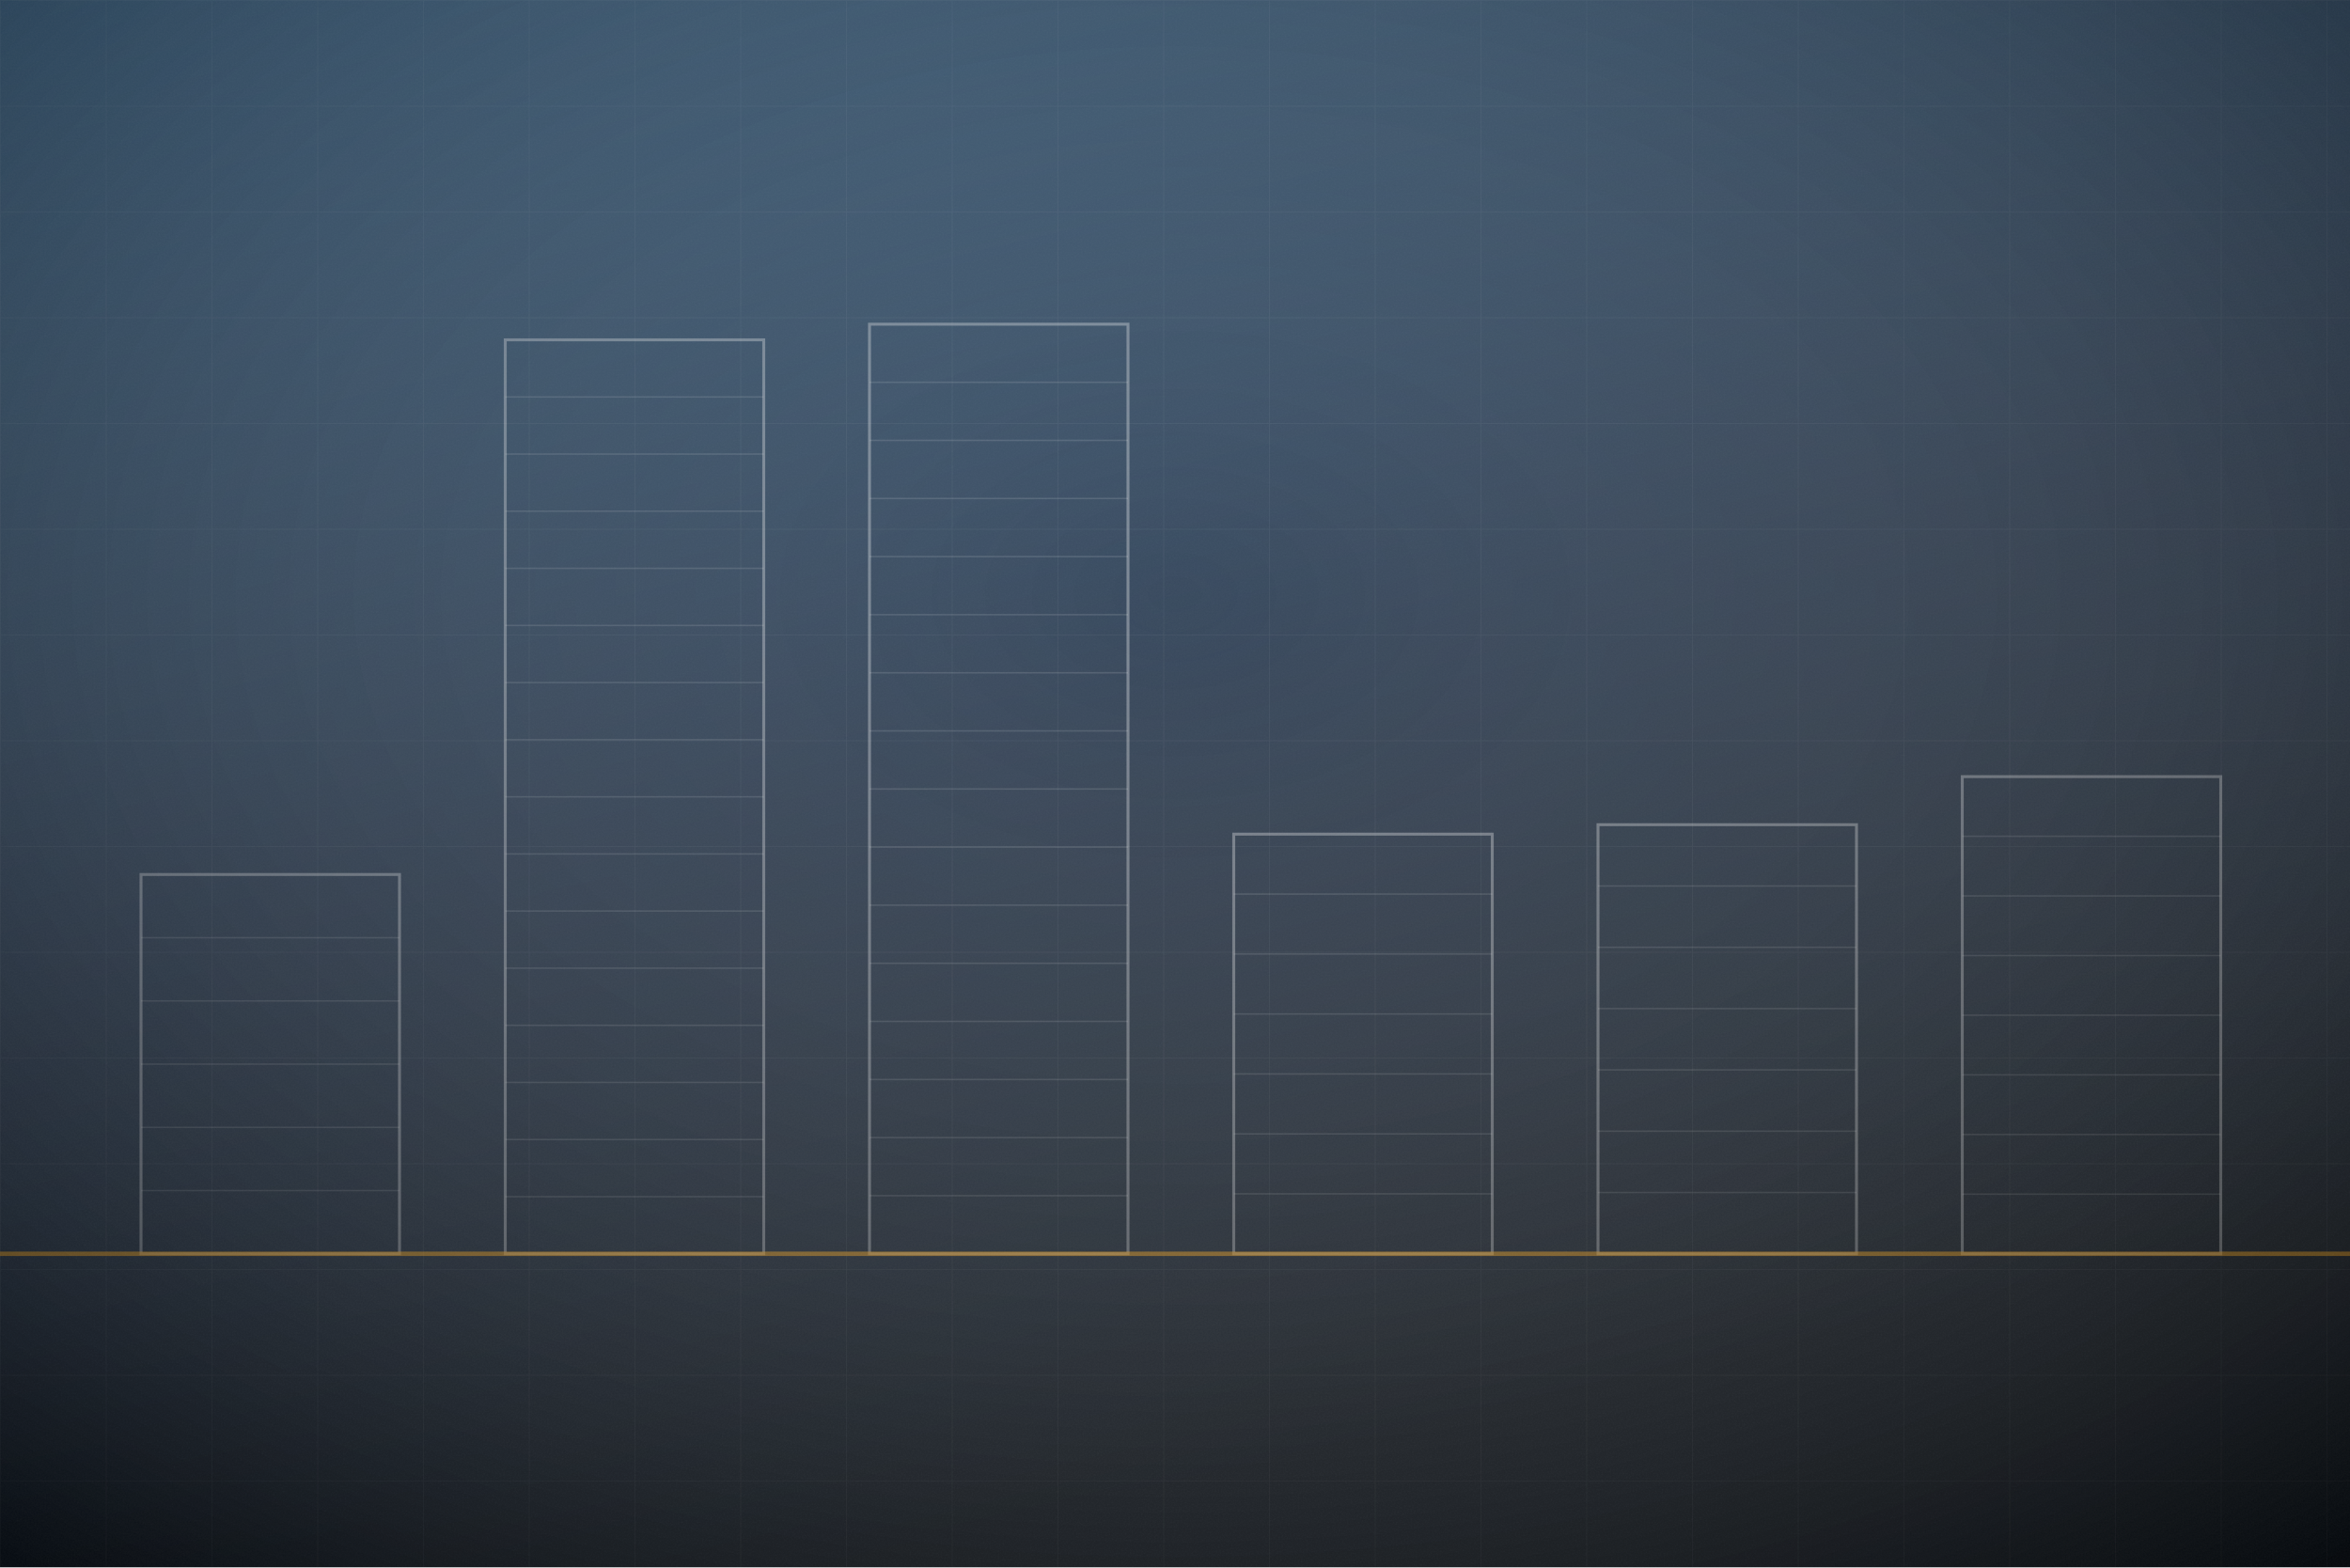
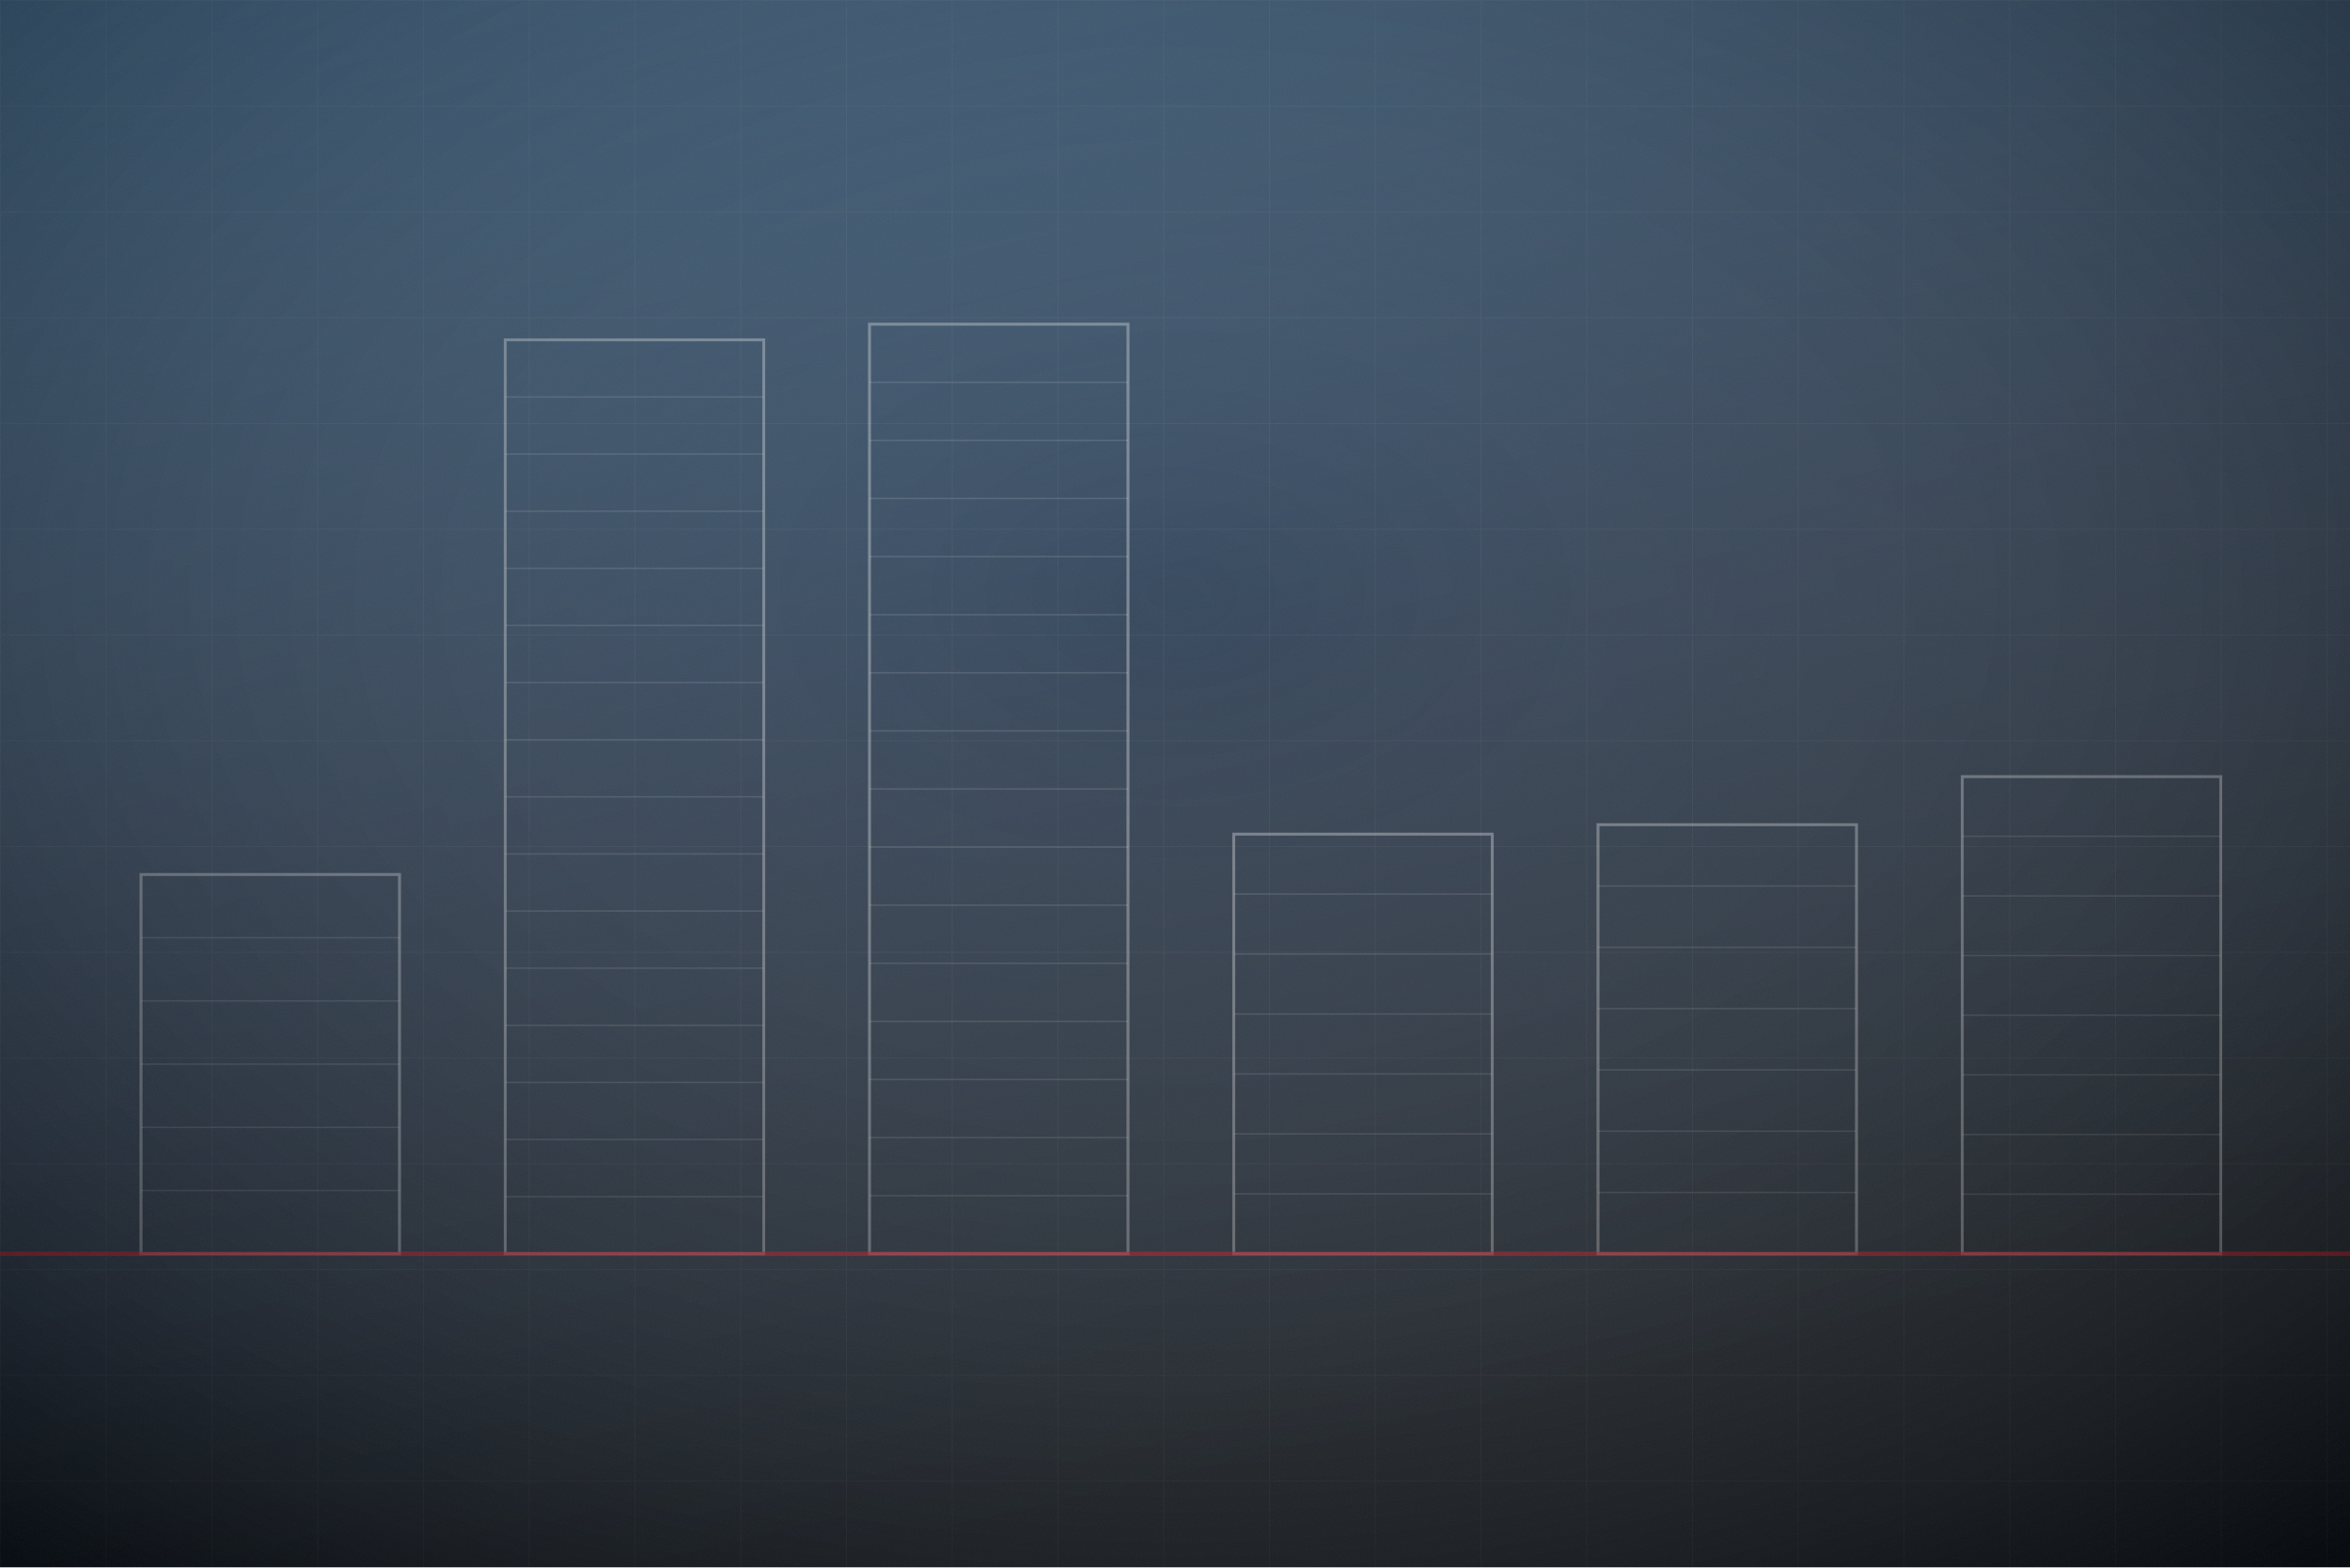
<svg xmlns="http://www.w3.org/2000/svg" width="1600" height="1067" viewBox="0 0 1600 1067" role="img" aria-label="Universal Structural Steel">
  <defs>
    <linearGradient id="gwindy01" x1="0" y1="0" x2="0.35" y2="1">
      <stop offset="0%" stop-color="#255177" />
      <stop offset="55%" stop-color="#16283f" />
      <stop offset="100%" stop-color="#0a1119" />
    </linearGradient>
    <radialGradient id="vwindy01" cx="50%" cy="38%" r="78%">
      <stop offset="0%" stop-color="#fff" stop-opacity="0.14" />
      <stop offset="100%" stop-color="#000" stop-opacity="0.5" />
    </radialGradient>
    <pattern id="pwindy01" width="72" height="72" patternUnits="userSpaceOnUse">
      <path d="M72 0 L0 0 0 72" fill="none" stroke="rgba(255,255,255,.055)" stroke-width="1" />
    </pattern>
    <filter id="nwindy01">
      <feTurbulence type="fractalNoise" baseFrequency="0.9" numOctaves="3" />
      <feColorMatrix type="saturate" values="0" />
    </filter>
  </defs>
  <rect width="1600" height="1067" fill="url(#gwindy01)" />
  <rect width="1600" height="1067" fill="url(#pwindy01)" />
  <rect x="96" y="595.369" width="176" height="258.231" fill="none" stroke="rgba(255,255,255,.34)" stroke-width="2" />
  <line x1="96" y1="638.407" x2="272" y2="638.407" stroke="rgba(255,255,255,.13)" stroke-width="1" />
  <line x1="96" y1="681.446" x2="272" y2="681.446" stroke="rgba(255,255,255,.13)" stroke-width="1" />
  <line x1="96" y1="724.484" x2="272" y2="724.484" stroke="rgba(255,255,255,.13)" stroke-width="1" />
  <line x1="96" y1="767.523" x2="272" y2="767.523" stroke="rgba(255,255,255,.13)" stroke-width="1" />
  <line x1="96" y1="810.561" x2="272" y2="810.561" stroke="rgba(255,255,255,.13)" stroke-width="1" />
  <rect x="344" y="231.364" width="176" height="622.236" fill="none" stroke="rgba(255,255,255,.34)" stroke-width="2" />
  <line x1="344" y1="270.254" x2="520" y2="270.254" stroke="rgba(255,255,255,.13)" stroke-width="1" />
  <line x1="344" y1="309.144" x2="520" y2="309.144" stroke="rgba(255,255,255,.13)" stroke-width="1" />
  <line x1="344" y1="348.034" x2="520" y2="348.034" stroke="rgba(255,255,255,.13)" stroke-width="1" />
  <line x1="344" y1="386.923" x2="520" y2="386.923" stroke="rgba(255,255,255,.13)" stroke-width="1" />
  <line x1="344" y1="425.813" x2="520" y2="425.813" stroke="rgba(255,255,255,.13)" stroke-width="1" />
  <line x1="344" y1="464.703" x2="520" y2="464.703" stroke="rgba(255,255,255,.13)" stroke-width="1" />
  <line x1="344" y1="503.592" x2="520" y2="503.592" stroke="rgba(255,255,255,.13)" stroke-width="1" />
  <line x1="344" y1="542.482" x2="520" y2="542.482" stroke="rgba(255,255,255,.13)" stroke-width="1" />
  <line x1="344" y1="581.372" x2="520" y2="581.372" stroke="rgba(255,255,255,.13)" stroke-width="1" />
  <line x1="344" y1="620.262" x2="520" y2="620.262" stroke="rgba(255,255,255,.13)" stroke-width="1" />
  <line x1="344" y1="659.151" x2="520" y2="659.151" stroke="rgba(255,255,255,.13)" stroke-width="1" />
  <line x1="344" y1="698.041" x2="520" y2="698.041" stroke="rgba(255,255,255,.13)" stroke-width="1" />
  <line x1="344" y1="736.931" x2="520" y2="736.931" stroke="rgba(255,255,255,.13)" stroke-width="1" />
  <line x1="344" y1="775.821" x2="520" y2="775.821" stroke="rgba(255,255,255,.13)" stroke-width="1" />
  <line x1="344" y1="814.71" x2="520" y2="814.71" stroke="rgba(255,255,255,.13)" stroke-width="1" />
  <rect x="592" y="220.715" width="176" height="632.885" fill="none" stroke="rgba(255,255,255,.34)" stroke-width="2" />
  <line x1="592" y1="260.27" x2="768" y2="260.27" stroke="rgba(255,255,255,.13)" stroke-width="1" />
  <line x1="592" y1="299.826" x2="768" y2="299.826" stroke="rgba(255,255,255,.13)" stroke-width="1" />
  <line x1="592" y1="339.381" x2="768" y2="339.381" stroke="rgba(255,255,255,.13)" stroke-width="1" />
  <line x1="592" y1="378.936" x2="768" y2="378.936" stroke="rgba(255,255,255,.13)" stroke-width="1" />
  <line x1="592" y1="418.492" x2="768" y2="418.492" stroke="rgba(255,255,255,.13)" stroke-width="1" />
  <line x1="592" y1="458.047" x2="768" y2="458.047" stroke="rgba(255,255,255,.13)" stroke-width="1" />
  <line x1="592" y1="497.602" x2="768" y2="497.602" stroke="rgba(255,255,255,.13)" stroke-width="1" />
  <line x1="592" y1="537.158" x2="768" y2="537.158" stroke="rgba(255,255,255,.13)" stroke-width="1" />
  <line x1="592" y1="576.713" x2="768" y2="576.713" stroke="rgba(255,255,255,.13)" stroke-width="1" />
  <line x1="592" y1="616.268" x2="768" y2="616.268" stroke="rgba(255,255,255,.13)" stroke-width="1" />
  <line x1="592" y1="655.823" x2="768" y2="655.823" stroke="rgba(255,255,255,.13)" stroke-width="1" />
  <line x1="592" y1="695.379" x2="768" y2="695.379" stroke="rgba(255,255,255,.13)" stroke-width="1" />
  <line x1="592" y1="734.934" x2="768" y2="734.934" stroke="rgba(255,255,255,.13)" stroke-width="1" />
  <line x1="592" y1="774.489" x2="768" y2="774.489" stroke="rgba(255,255,255,.13)" stroke-width="1" />
  <line x1="592" y1="814.045" x2="768" y2="814.045" stroke="rgba(255,255,255,.13)" stroke-width="1" />
  <rect x="840" y="567.889" width="176" height="285.711" fill="none" stroke="rgba(255,255,255,.34)" stroke-width="2" />
  <line x1="840" y1="608.705" x2="1016" y2="608.705" stroke="rgba(255,255,255,.13)" stroke-width="1" />
  <line x1="840" y1="649.521" x2="1016" y2="649.521" stroke="rgba(255,255,255,.13)" stroke-width="1" />
  <line x1="840" y1="690.337" x2="1016" y2="690.337" stroke="rgba(255,255,255,.13)" stroke-width="1" />
  <line x1="840" y1="731.152" x2="1016" y2="731.152" stroke="rgba(255,255,255,.13)" stroke-width="1" />
  <line x1="840" y1="771.968" x2="1016" y2="771.968" stroke="rgba(255,255,255,.13)" stroke-width="1" />
  <line x1="840" y1="812.784" x2="1016" y2="812.784" stroke="rgba(255,255,255,.13)" stroke-width="1" />
  <rect x="1088" y="561.465" width="176" height="292.135" fill="none" stroke="rgba(255,255,255,.34)" stroke-width="2" />
  <line x1="1088" y1="603.198" x2="1264" y2="603.198" stroke="rgba(255,255,255,.13)" stroke-width="1" />
  <line x1="1088" y1="644.932" x2="1264" y2="644.932" stroke="rgba(255,255,255,.13)" stroke-width="1" />
  <line x1="1088" y1="686.666" x2="1264" y2="686.666" stroke="rgba(255,255,255,.13)" stroke-width="1" />
  <line x1="1088" y1="728.399" x2="1264" y2="728.399" stroke="rgba(255,255,255,.13)" stroke-width="1" />
  <line x1="1088" y1="770.133" x2="1264" y2="770.133" stroke="rgba(255,255,255,.13)" stroke-width="1" />
  <line x1="1088" y1="811.866" x2="1264" y2="811.866" stroke="rgba(255,255,255,.13)" stroke-width="1" />
  <rect x="1336" y="528.745" width="176" height="324.855" fill="none" stroke="rgba(255,255,255,.34)" stroke-width="2" />
  <line x1="1336" y1="569.352" x2="1512" y2="569.352" stroke="rgba(255,255,255,.13)" stroke-width="1" />
  <line x1="1336" y1="609.959" x2="1512" y2="609.959" stroke="rgba(255,255,255,.13)" stroke-width="1" />
  <line x1="1336" y1="650.566" x2="1512" y2="650.566" stroke="rgba(255,255,255,.13)" stroke-width="1" />
  <line x1="1336" y1="691.173" x2="1512" y2="691.173" stroke="rgba(255,255,255,.13)" stroke-width="1" />
  <line x1="1336" y1="731.779" x2="1512" y2="731.779" stroke="rgba(255,255,255,.13)" stroke-width="1" />
  <line x1="1336" y1="772.386" x2="1512" y2="772.386" stroke="rgba(255,255,255,.13)" stroke-width="1" />
  <line x1="1336" y1="812.993" x2="1512" y2="812.993" stroke="rgba(255,255,255,.13)" stroke-width="1" />
-   <line x1="0" y1="853.6" x2="1600" y2="853.6" stroke="rgba(245,158,11,.55)" stroke-width="3" />
+   <line x1="0" y1="853.6" x2="1600" y2="853.6" stroke="rgba(215,0,18,.55)" stroke-width="3" />
  <rect width="1600" height="1067" fill="url(#vwindy01)" />
  <rect width="1600" height="1067" filter="url(#nwindy01)" opacity="0.045" />
</svg>
